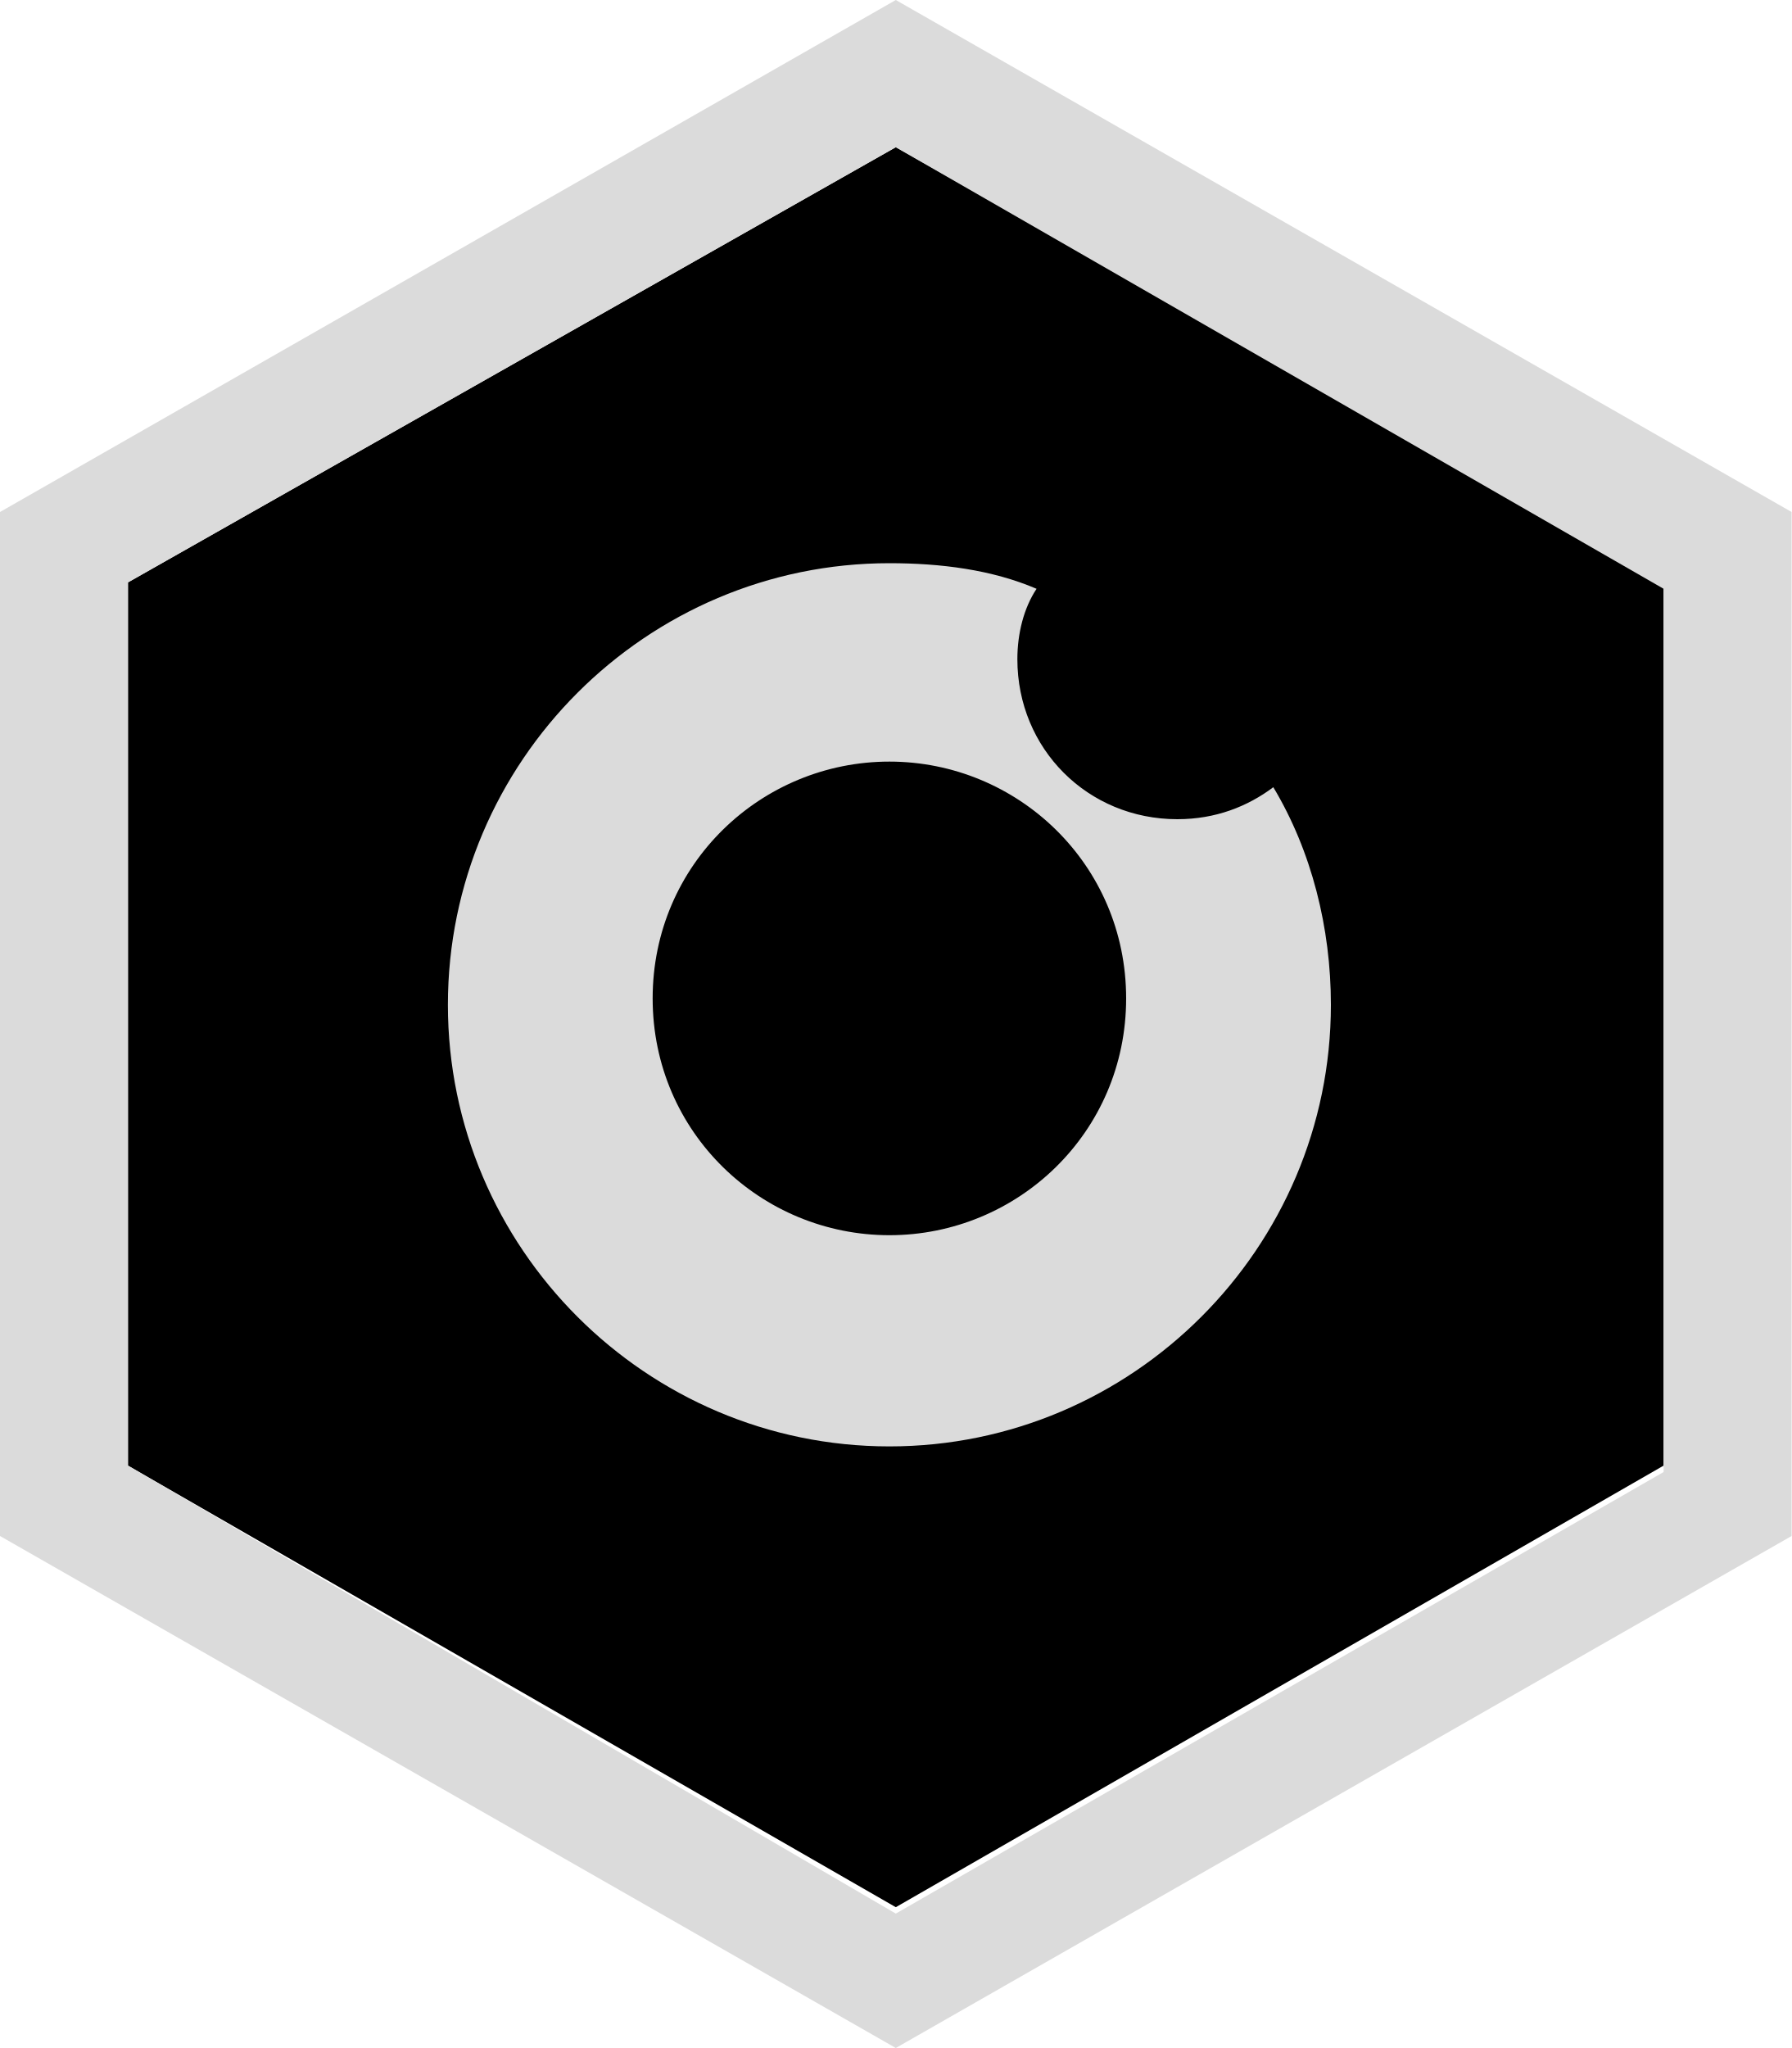
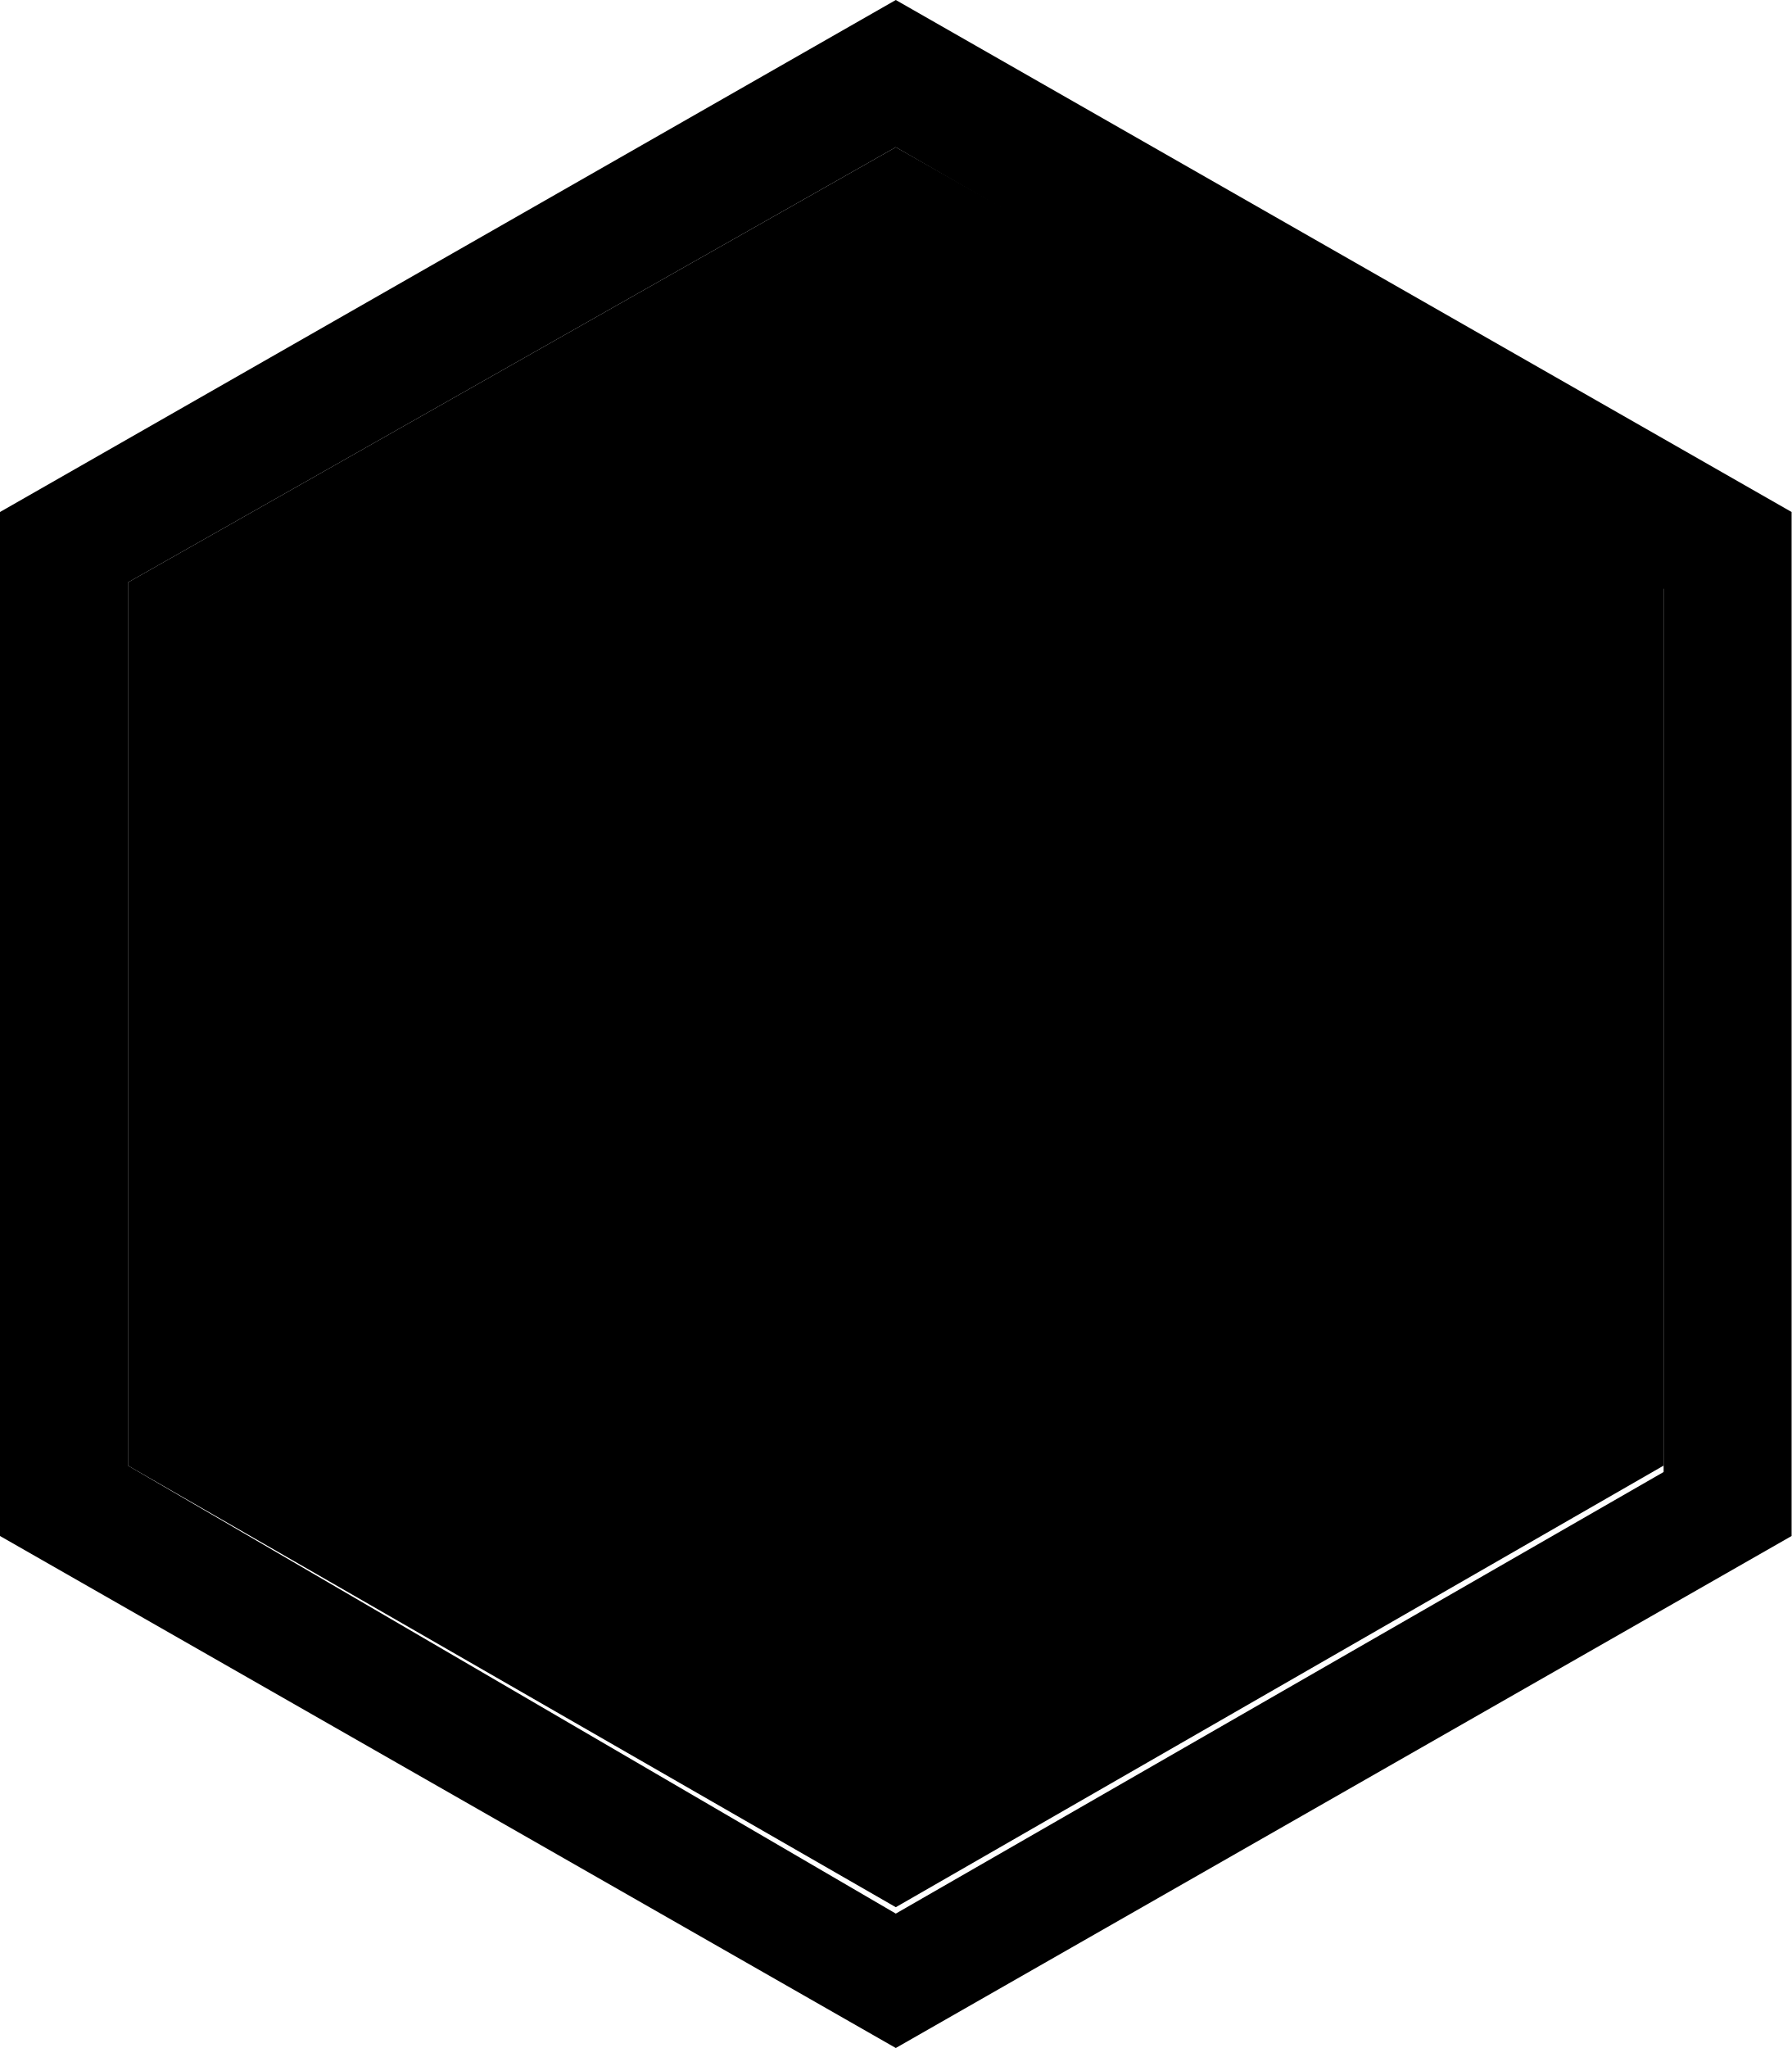
<svg xmlns="http://www.w3.org/2000/svg" version="1.1" id="Layer_1" x="0px" y="0px" viewBox="0 0 28 32" style="enable-background:new 0 0 28 32;" xml:space="preserve">
  <style type="text/css">
	.st0{fill:#DBDBDB;}
</style>
  <polygon points="14,2.3 2,9.1 2,22.9 14,29.8 26,22.9 26,9.1 " />
-   <path class="st0" d="M14,2.3l12,6.9v13.8l-12,6.9L2,22.9V9.1L14,2.3z M14,0L0,8v16l14,8l14-8V8L14,0z" />
+   <path className="st0" d="M14,2.3l12,6.9v13.8l-12,6.9L2,22.9V9.1L14,2.3z M14,0L0,8v16l14,8l14-8V8L14,0z" />
  <g>
-     <path class="st0" d="M18.4,12.8c-1.4,0-2.5-1.1-2.5-2.5c0-0.4,0.1-0.8,0.3-1.1c-0.7-0.3-1.5-0.4-2.3-0.4c-3.8,0-6.9,3.1-6.9,6.9   s3.1,6.9,6.9,6.9c3.8,0,6.9-3.1,6.9-6.9c0-1.2-0.3-2.4-0.9-3.4C19.5,12.6,19,12.8,18.4,12.8L18.4,12.8z M13.9,19.3   c-2,0-3.7-1.6-3.7-3.7s1.7-3.7,3.7-3.7c2,0,3.7,1.6,3.7,3.7S15.9,19.3,13.9,19.3z" />
+     <path className="st0" d="M18.4,12.8c-1.4,0-2.5-1.1-2.5-2.5c0-0.4,0.1-0.8,0.3-1.1c-0.7-0.3-1.5-0.4-2.3-0.4c-3.8,0-6.9,3.1-6.9,6.9   s3.1,6.9,6.9,6.9c3.8,0,6.9-3.1,6.9-6.9c0-1.2-0.3-2.4-0.9-3.4C19.5,12.6,19,12.8,18.4,12.8L18.4,12.8z M13.9,19.3   c-2,0-3.7-1.6-3.7-3.7s1.7-3.7,3.7-3.7c2,0,3.7,1.6,3.7,3.7S15.9,19.3,13.9,19.3z" />
  </g>
</svg>
